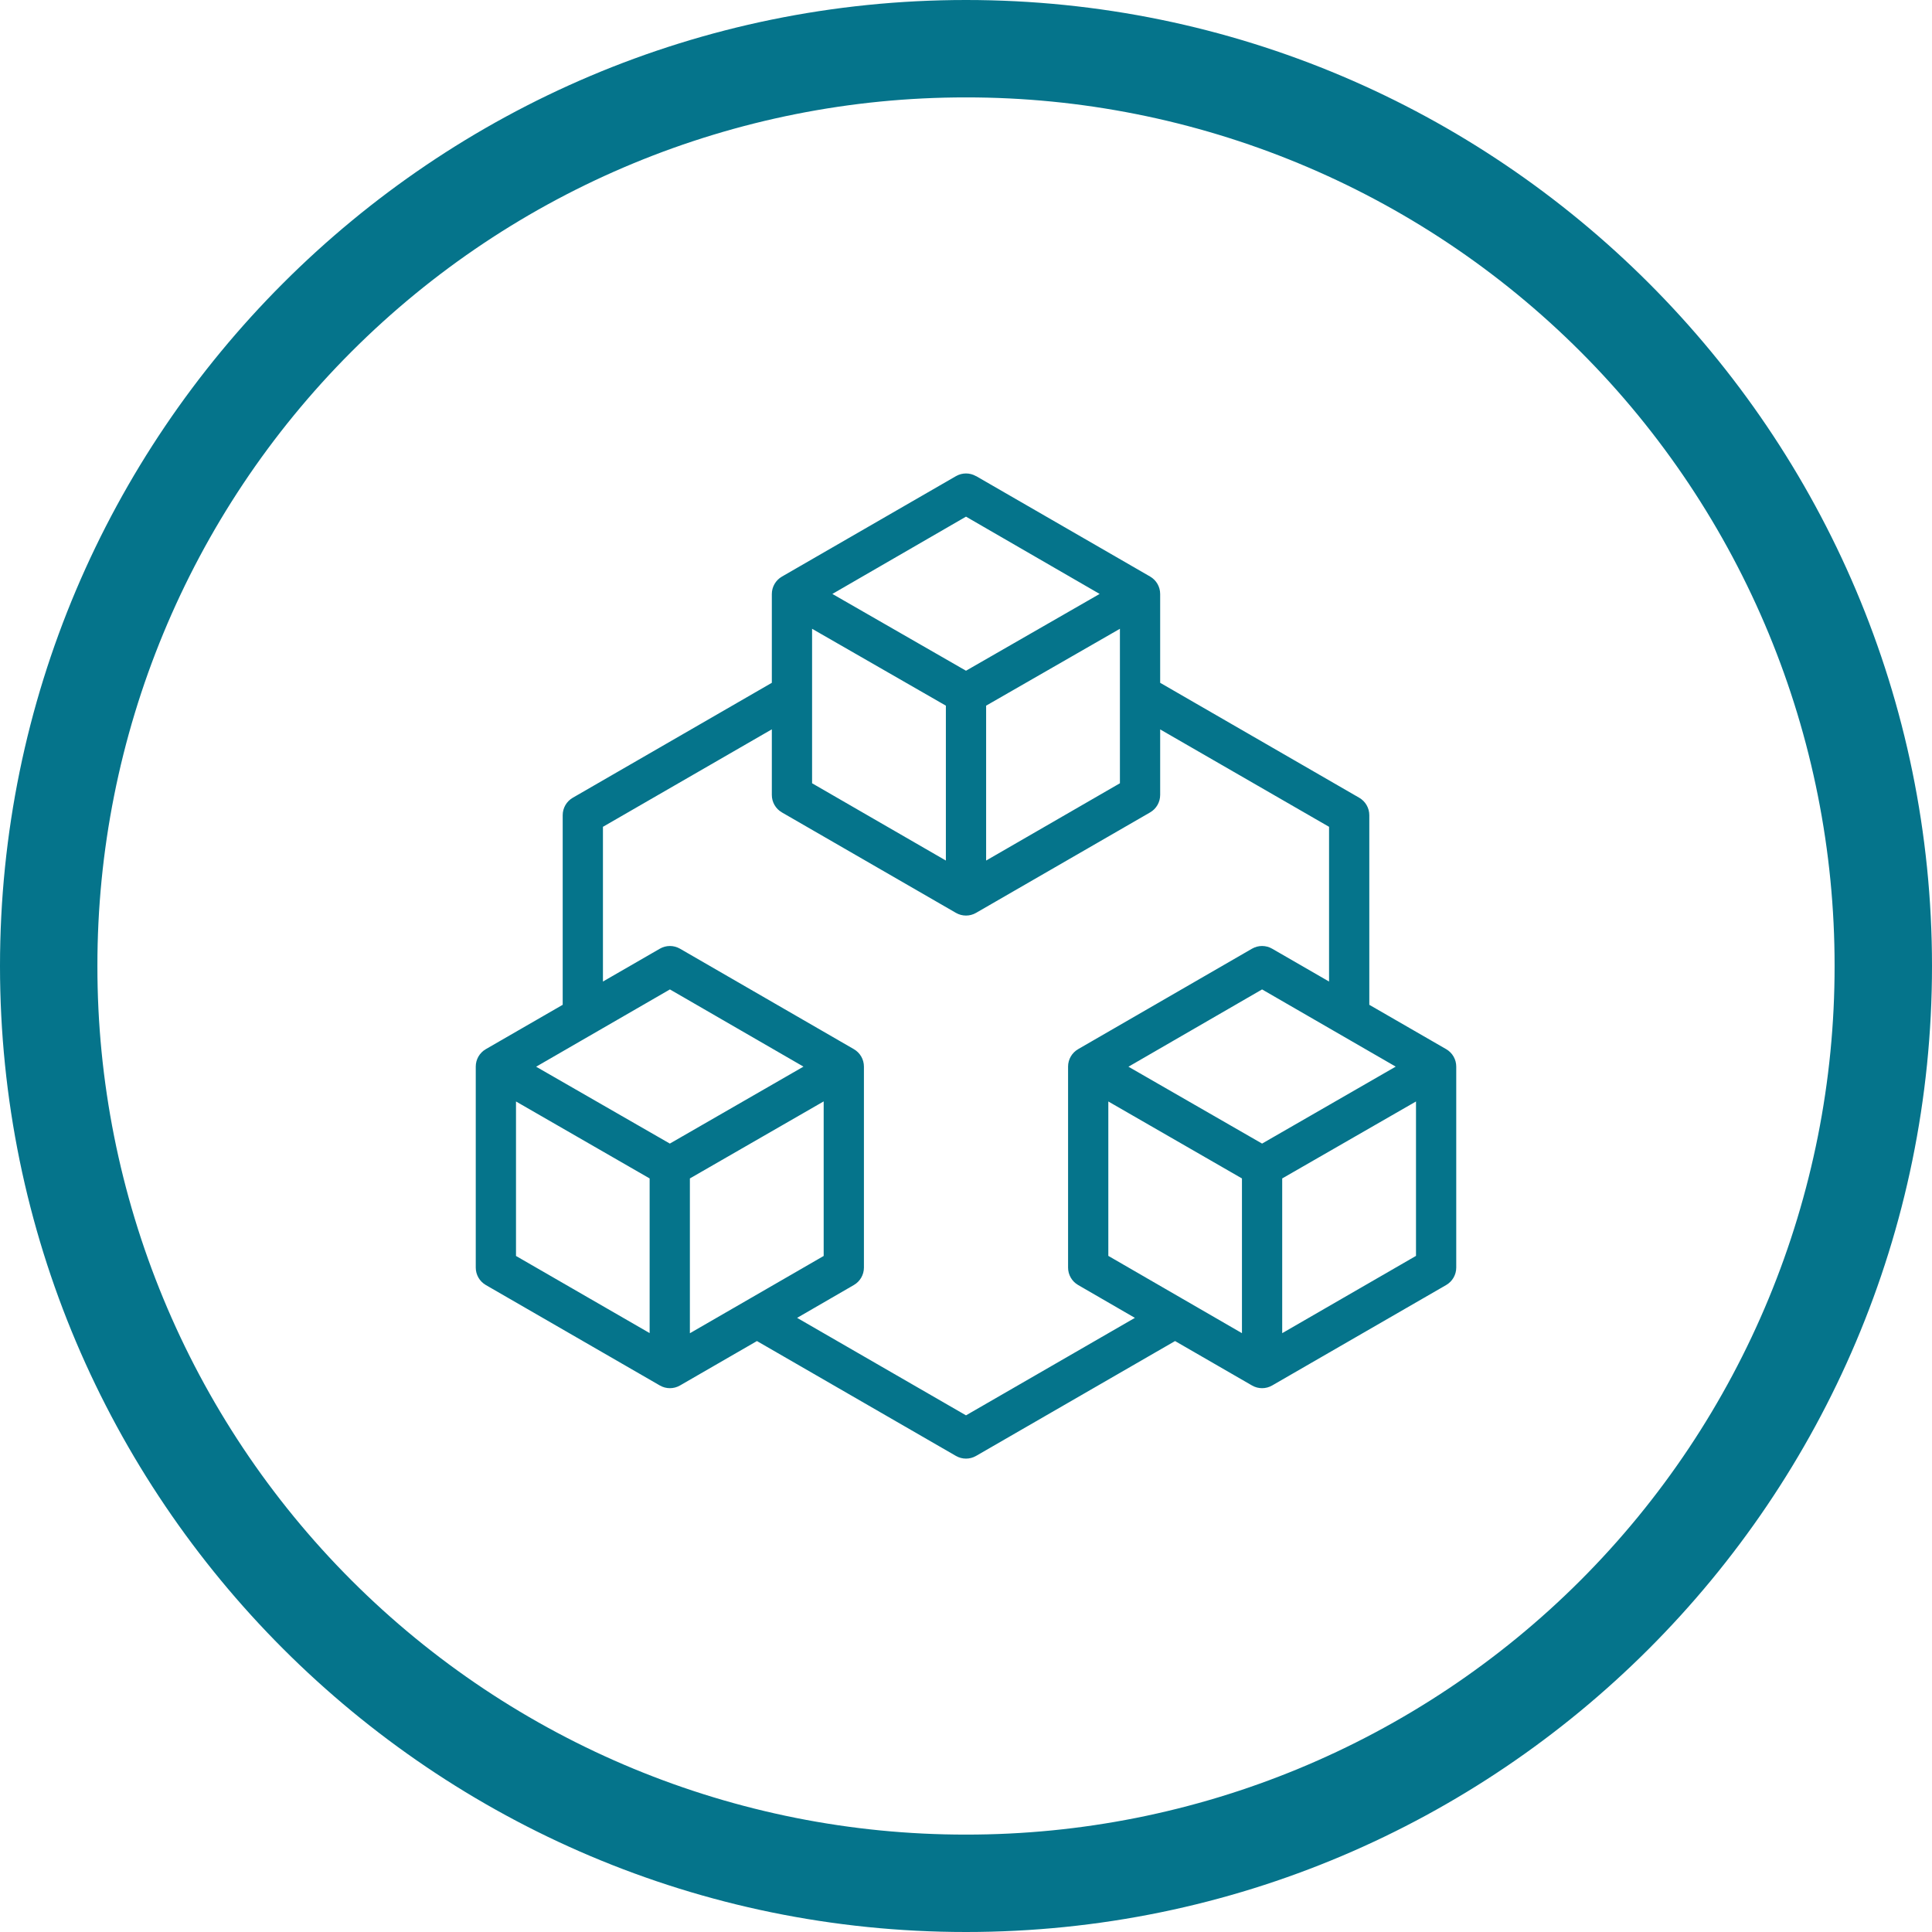
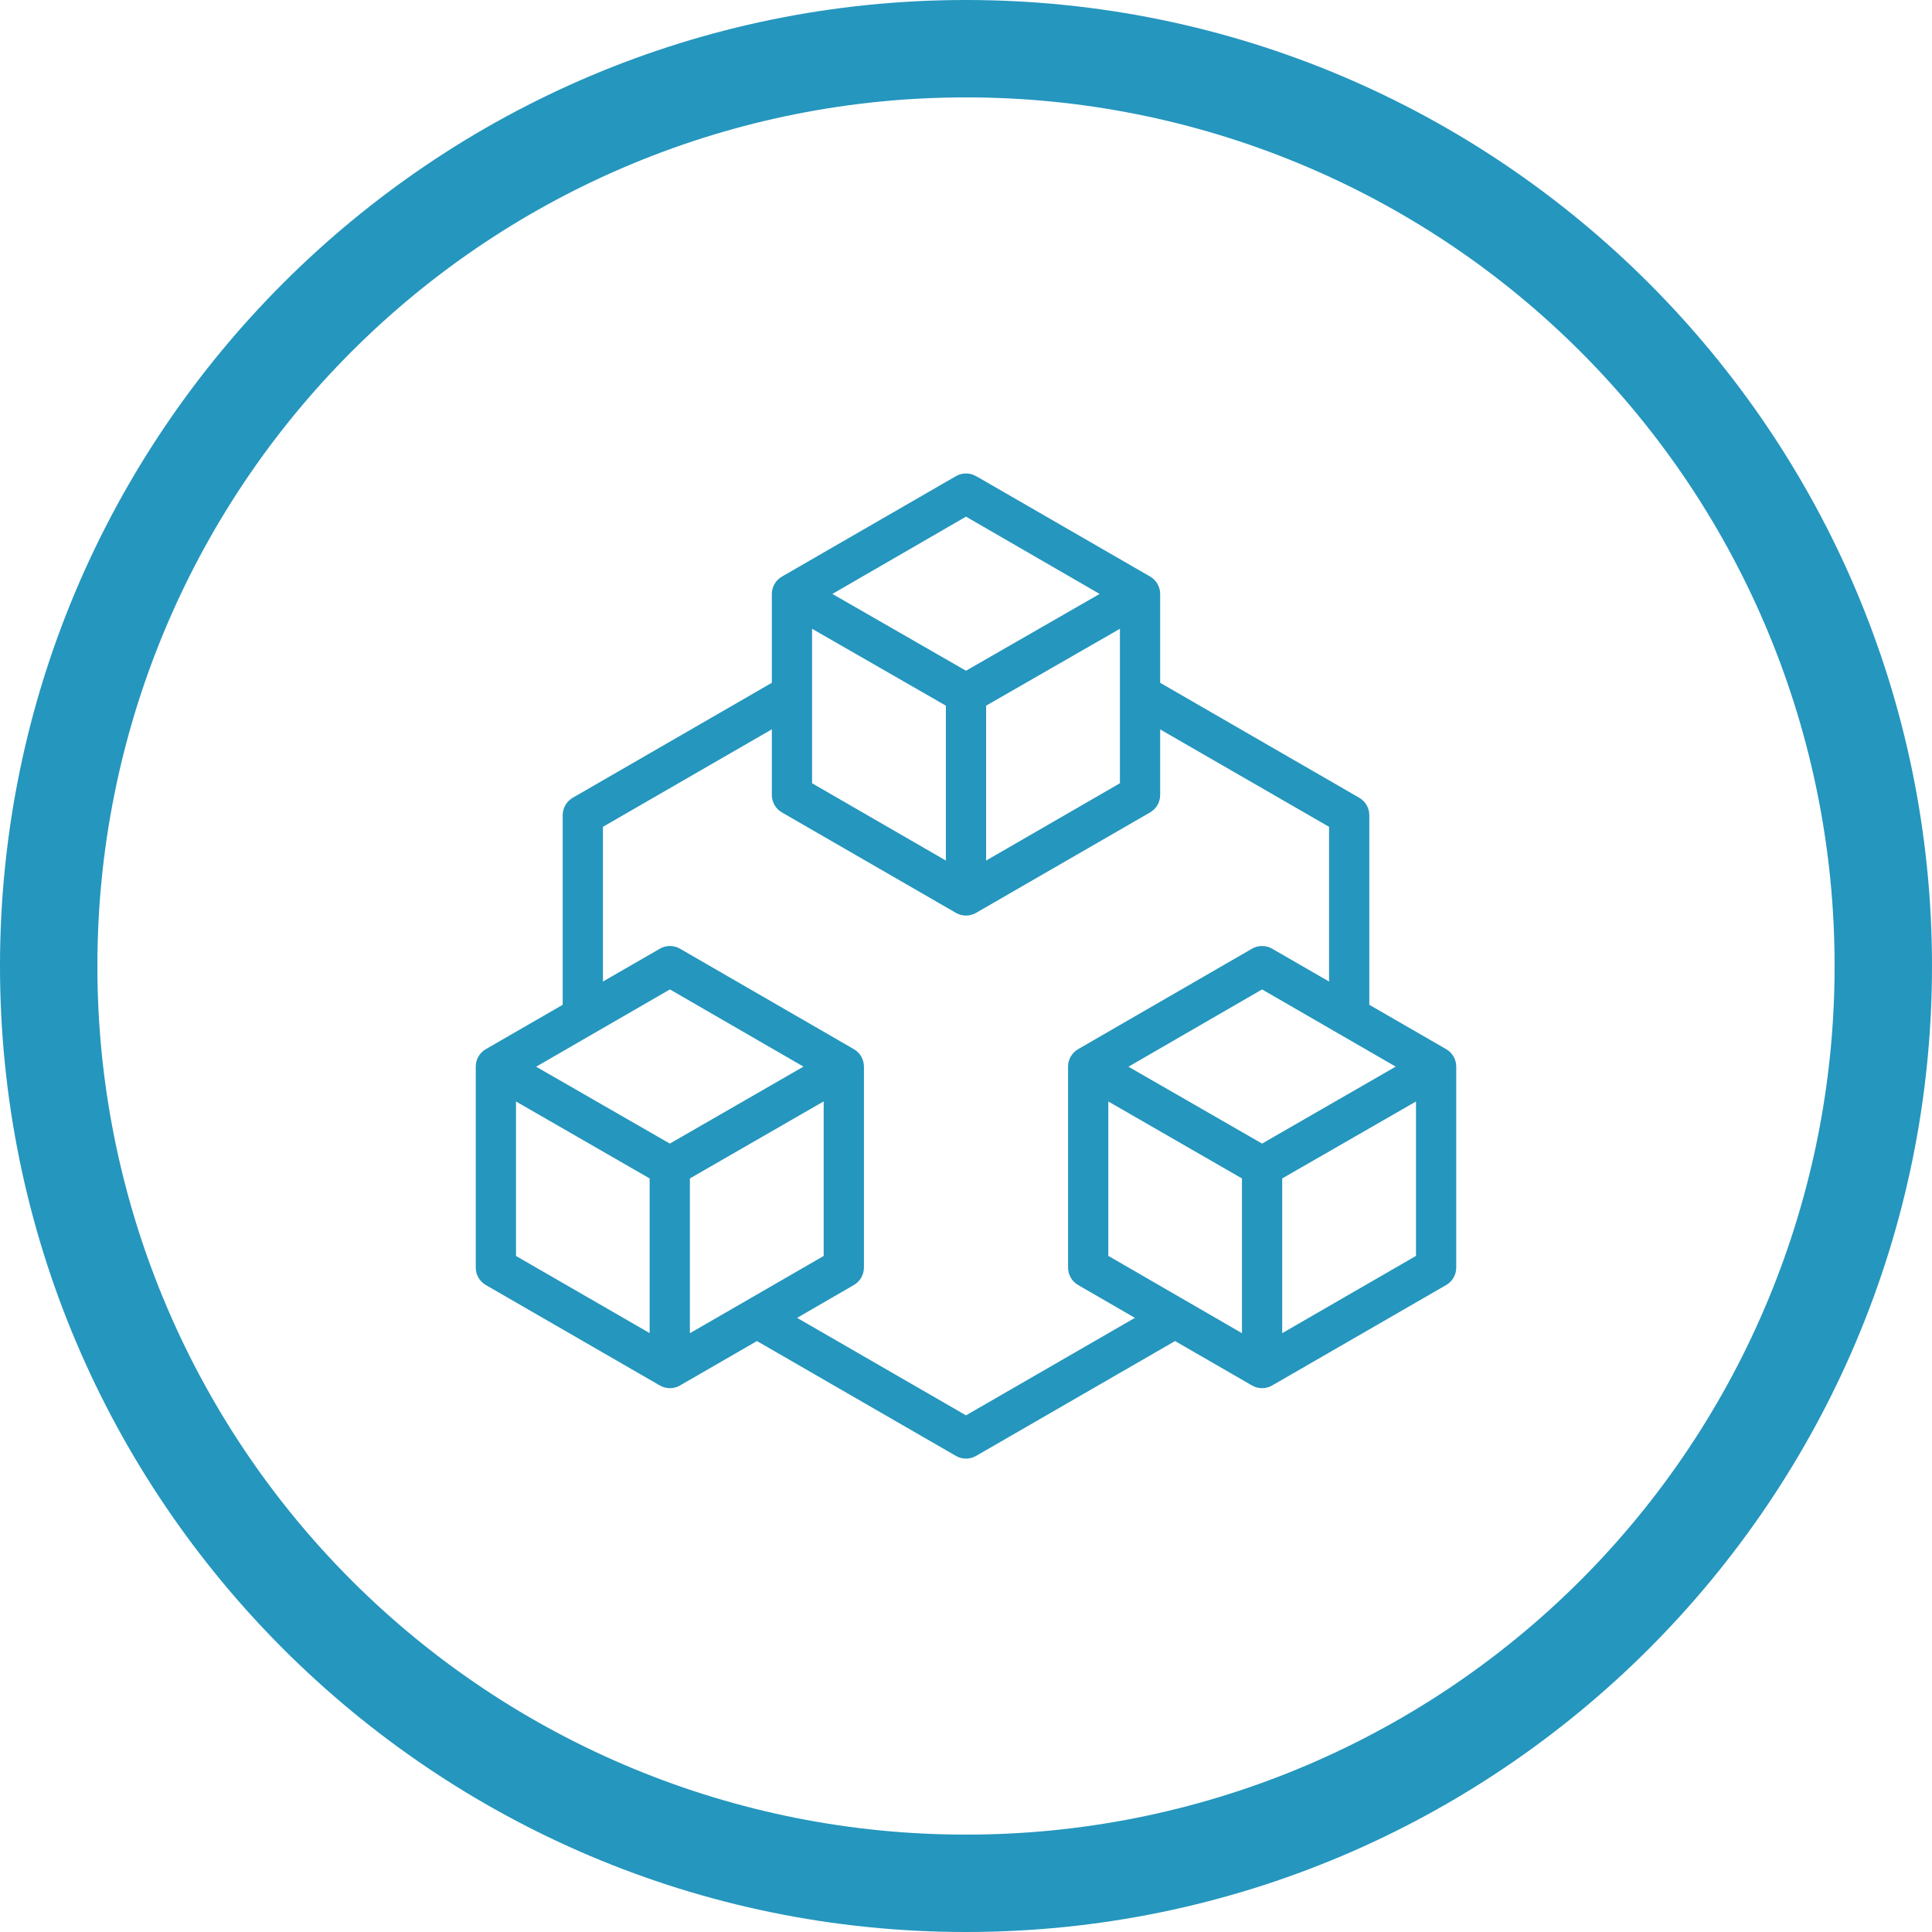
- <svg xmlns="http://www.w3.org/2000/svg" fill="#05748B" role="img" viewBox="0 0 24 24">
+ <svg xmlns="http://www.w3.org/2000/svg" fill="#2596BE" role="img" viewBox="0 0 24 24">
  <path d="M24 12c0 6.62-5.38 12-12 12S0 18.62 0 12 5.38 0 12 0s12 5.38 12 12ZM1.21 12A10.78 10.78 0 0 0 12 22.79 10.78 10.78 0 0 0 22.79 12 10.78 10.78 0 0 0 12 1.21 10.78 10.78 0 0 0 1.21 12Zm10.915-6.086 2.162 1.248a.25.25 0 0 1 .125.217v1.103l2.473 1.428a.25.25 0 0 1 .125.217v2.355l.955.551a.25.25 0 0 1 .125.217v2.496a.25.25 0 0 1-.125.217l-2.162 1.248a.25.25 0 0 1-.25 0l-.956-.552-2.472 1.427a.25.25 0 0 1-.25 0l-2.472-1.427-.956.552a.25.25 0 0 1-.25 0l-2.162-1.248a.25.25 0 0 1-.125-.217V13.25a.25.25 0 0 1 .125-.217l.955-.551v-2.355a.25.25 0 0 1 .125-.217l2.473-1.428V7.38a.25.25 0 0 1 .125-.217l2.162-1.248a.25.25 0 0 1 .25 0Zm1.268 10.049a.25.25 0 0 1-.125-.217V13.25a.25.25 0 0 1 .125-.217l2.16-1.248a.25.25 0 0 1 .25 0l.707.408v-1.922l-2.098-1.21v.814a.25.25 0 0 1-.125.217l-2.162 1.248a.25.25 0 0 1-.25 0l-2.162-1.248a.25.25 0 0 1-.125-.217V9.06L7.49 10.271v1.922l.707-.408a.25.25 0 0 1 .25 0l2.16 1.248a.25.25 0 0 1 .125.217v2.496a.25.25 0 0 1-.125.217l-.705.408L12 17.582l2.098-1.211ZM10.088 9.73l1.662.96V8.766l-1.662-.955Zm3.824 0V7.811l-1.662.955v1.924ZM12 6.418l-1.66.96 1.66.954 1.66-.954Zm-5.59 9.184 1.66.958v-1.921l-1.66-.956Zm3.822 0v-1.92l-1.662.957v1.923Zm-1.91-3.311-1.662.96 1.661.955 1.66-.956Zm5.446 3.31 1.66.96v-1.922l-1.66-.956Zm3.822 0v-1.918l-1.662.956v1.922Zm-1.912-3.31-1.66.96 1.66.955 1.66-.956Z" />
</svg>
